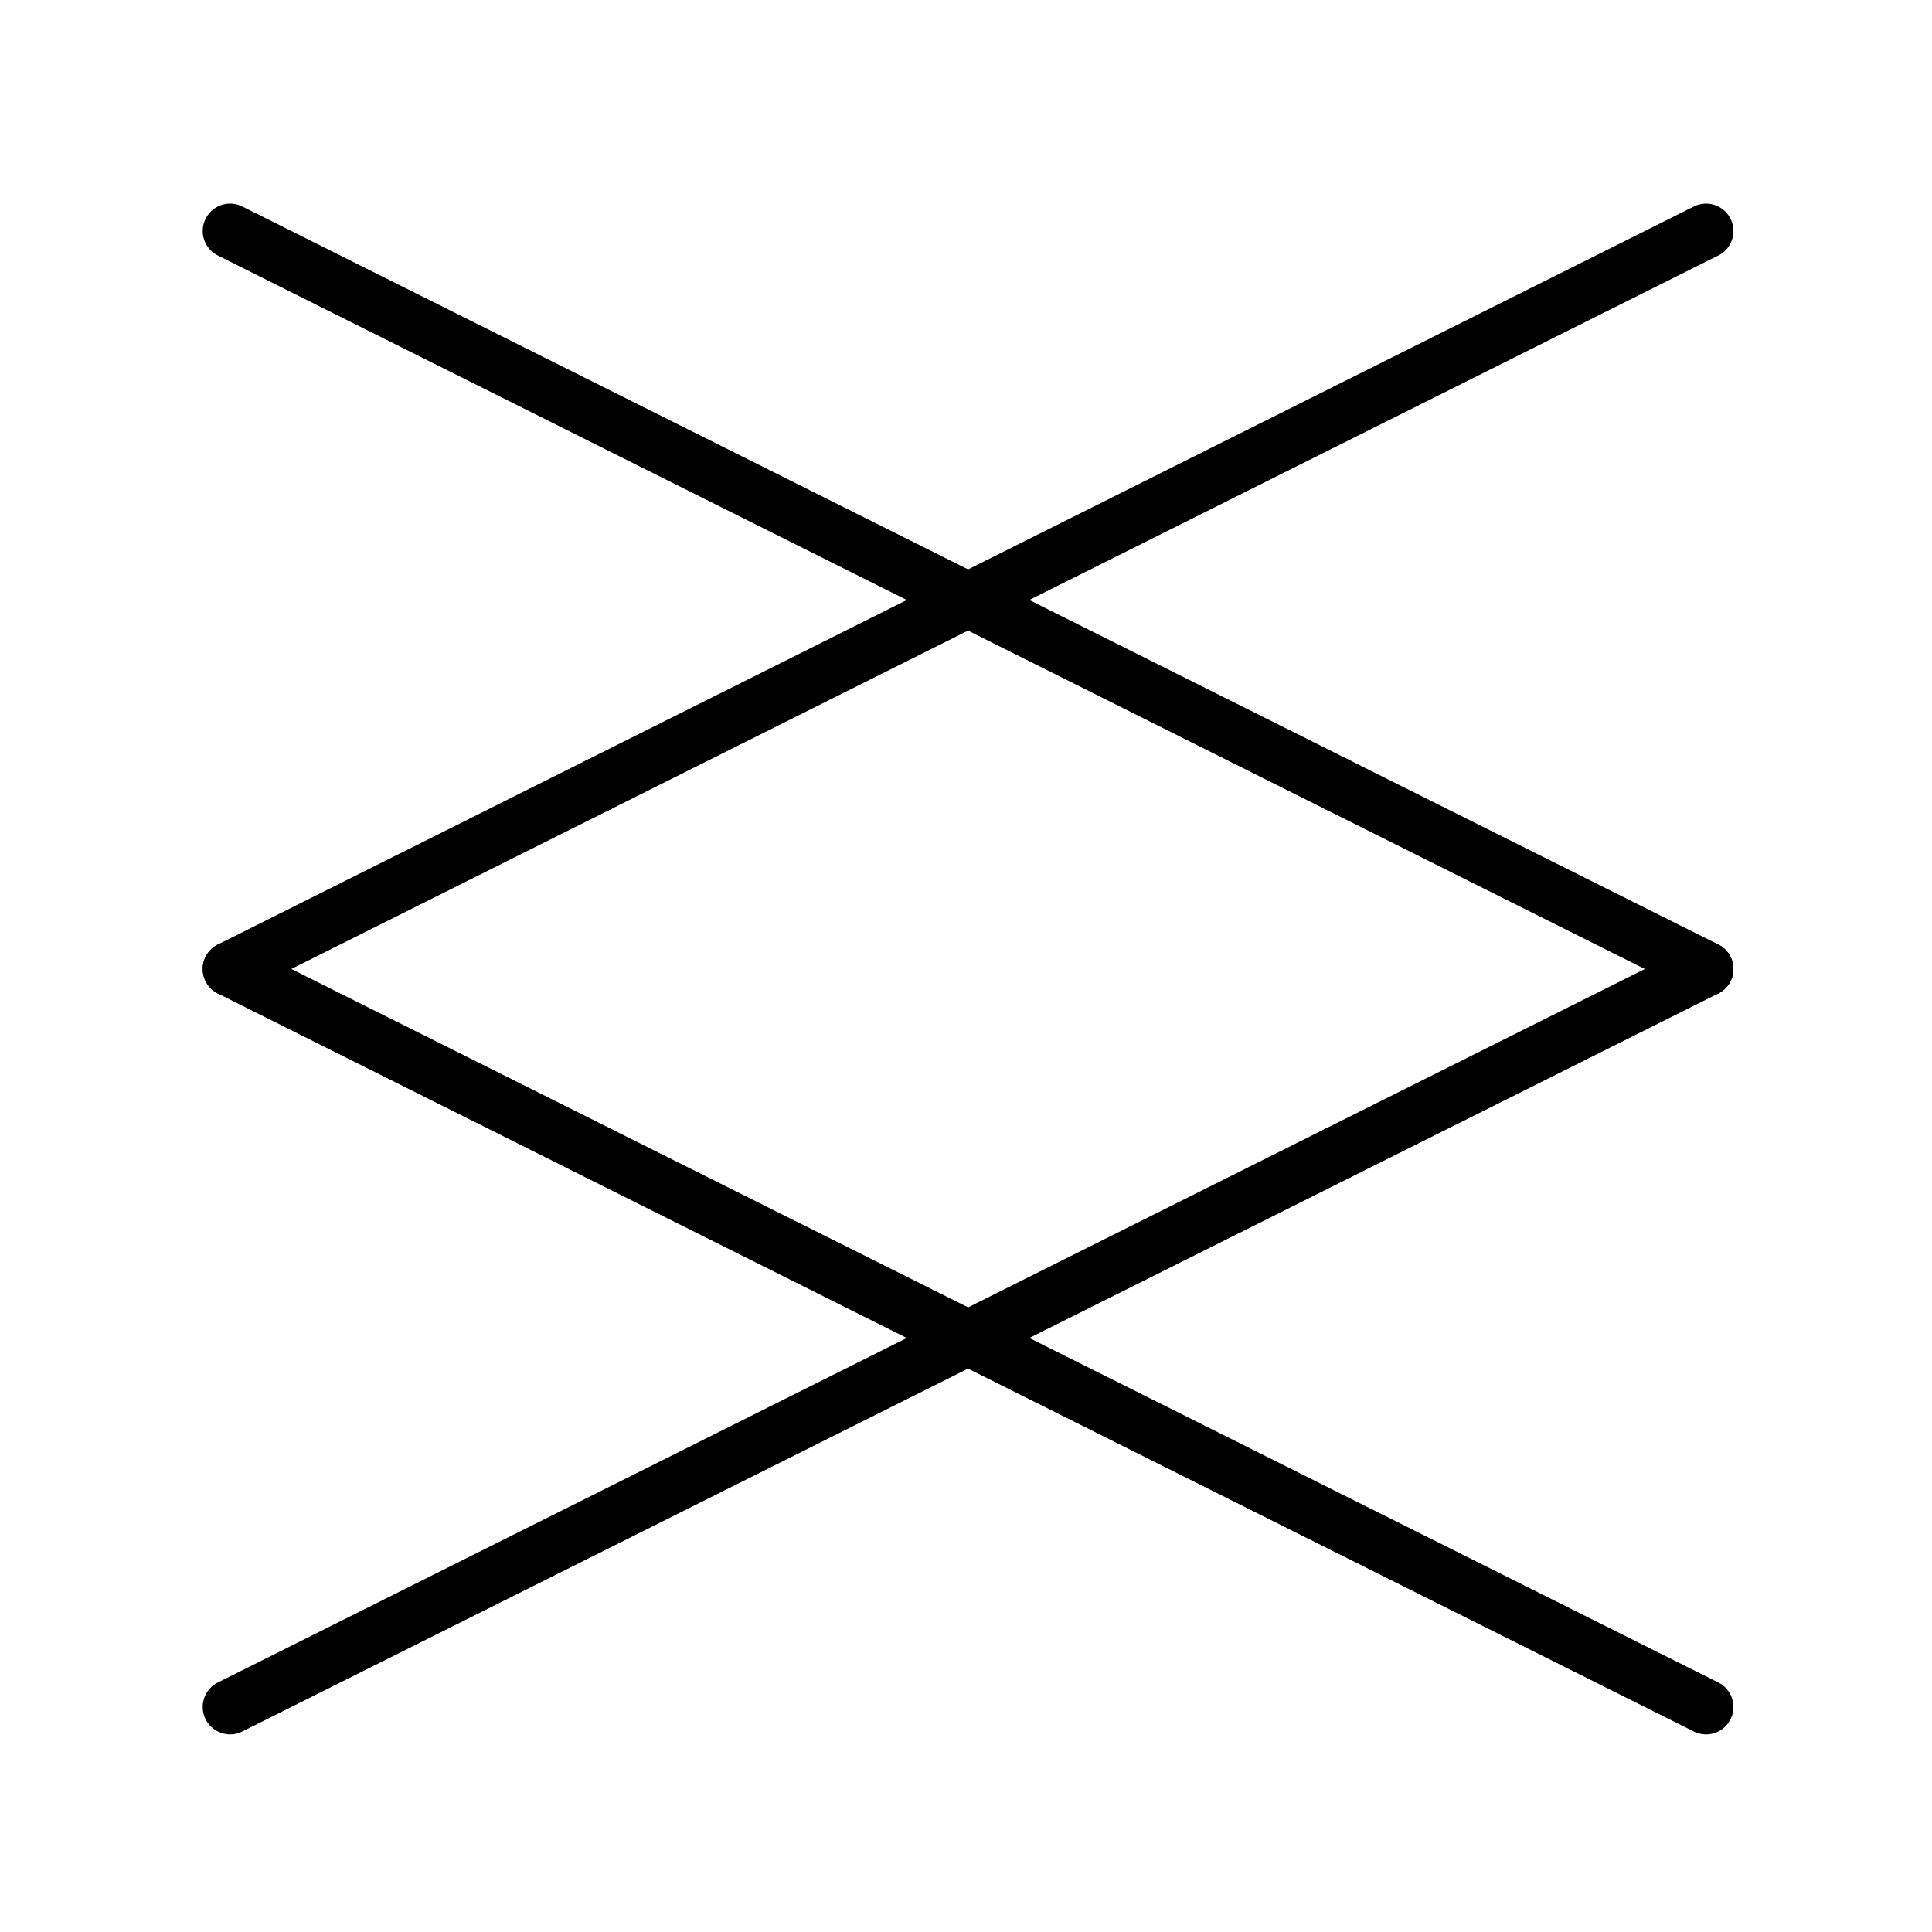
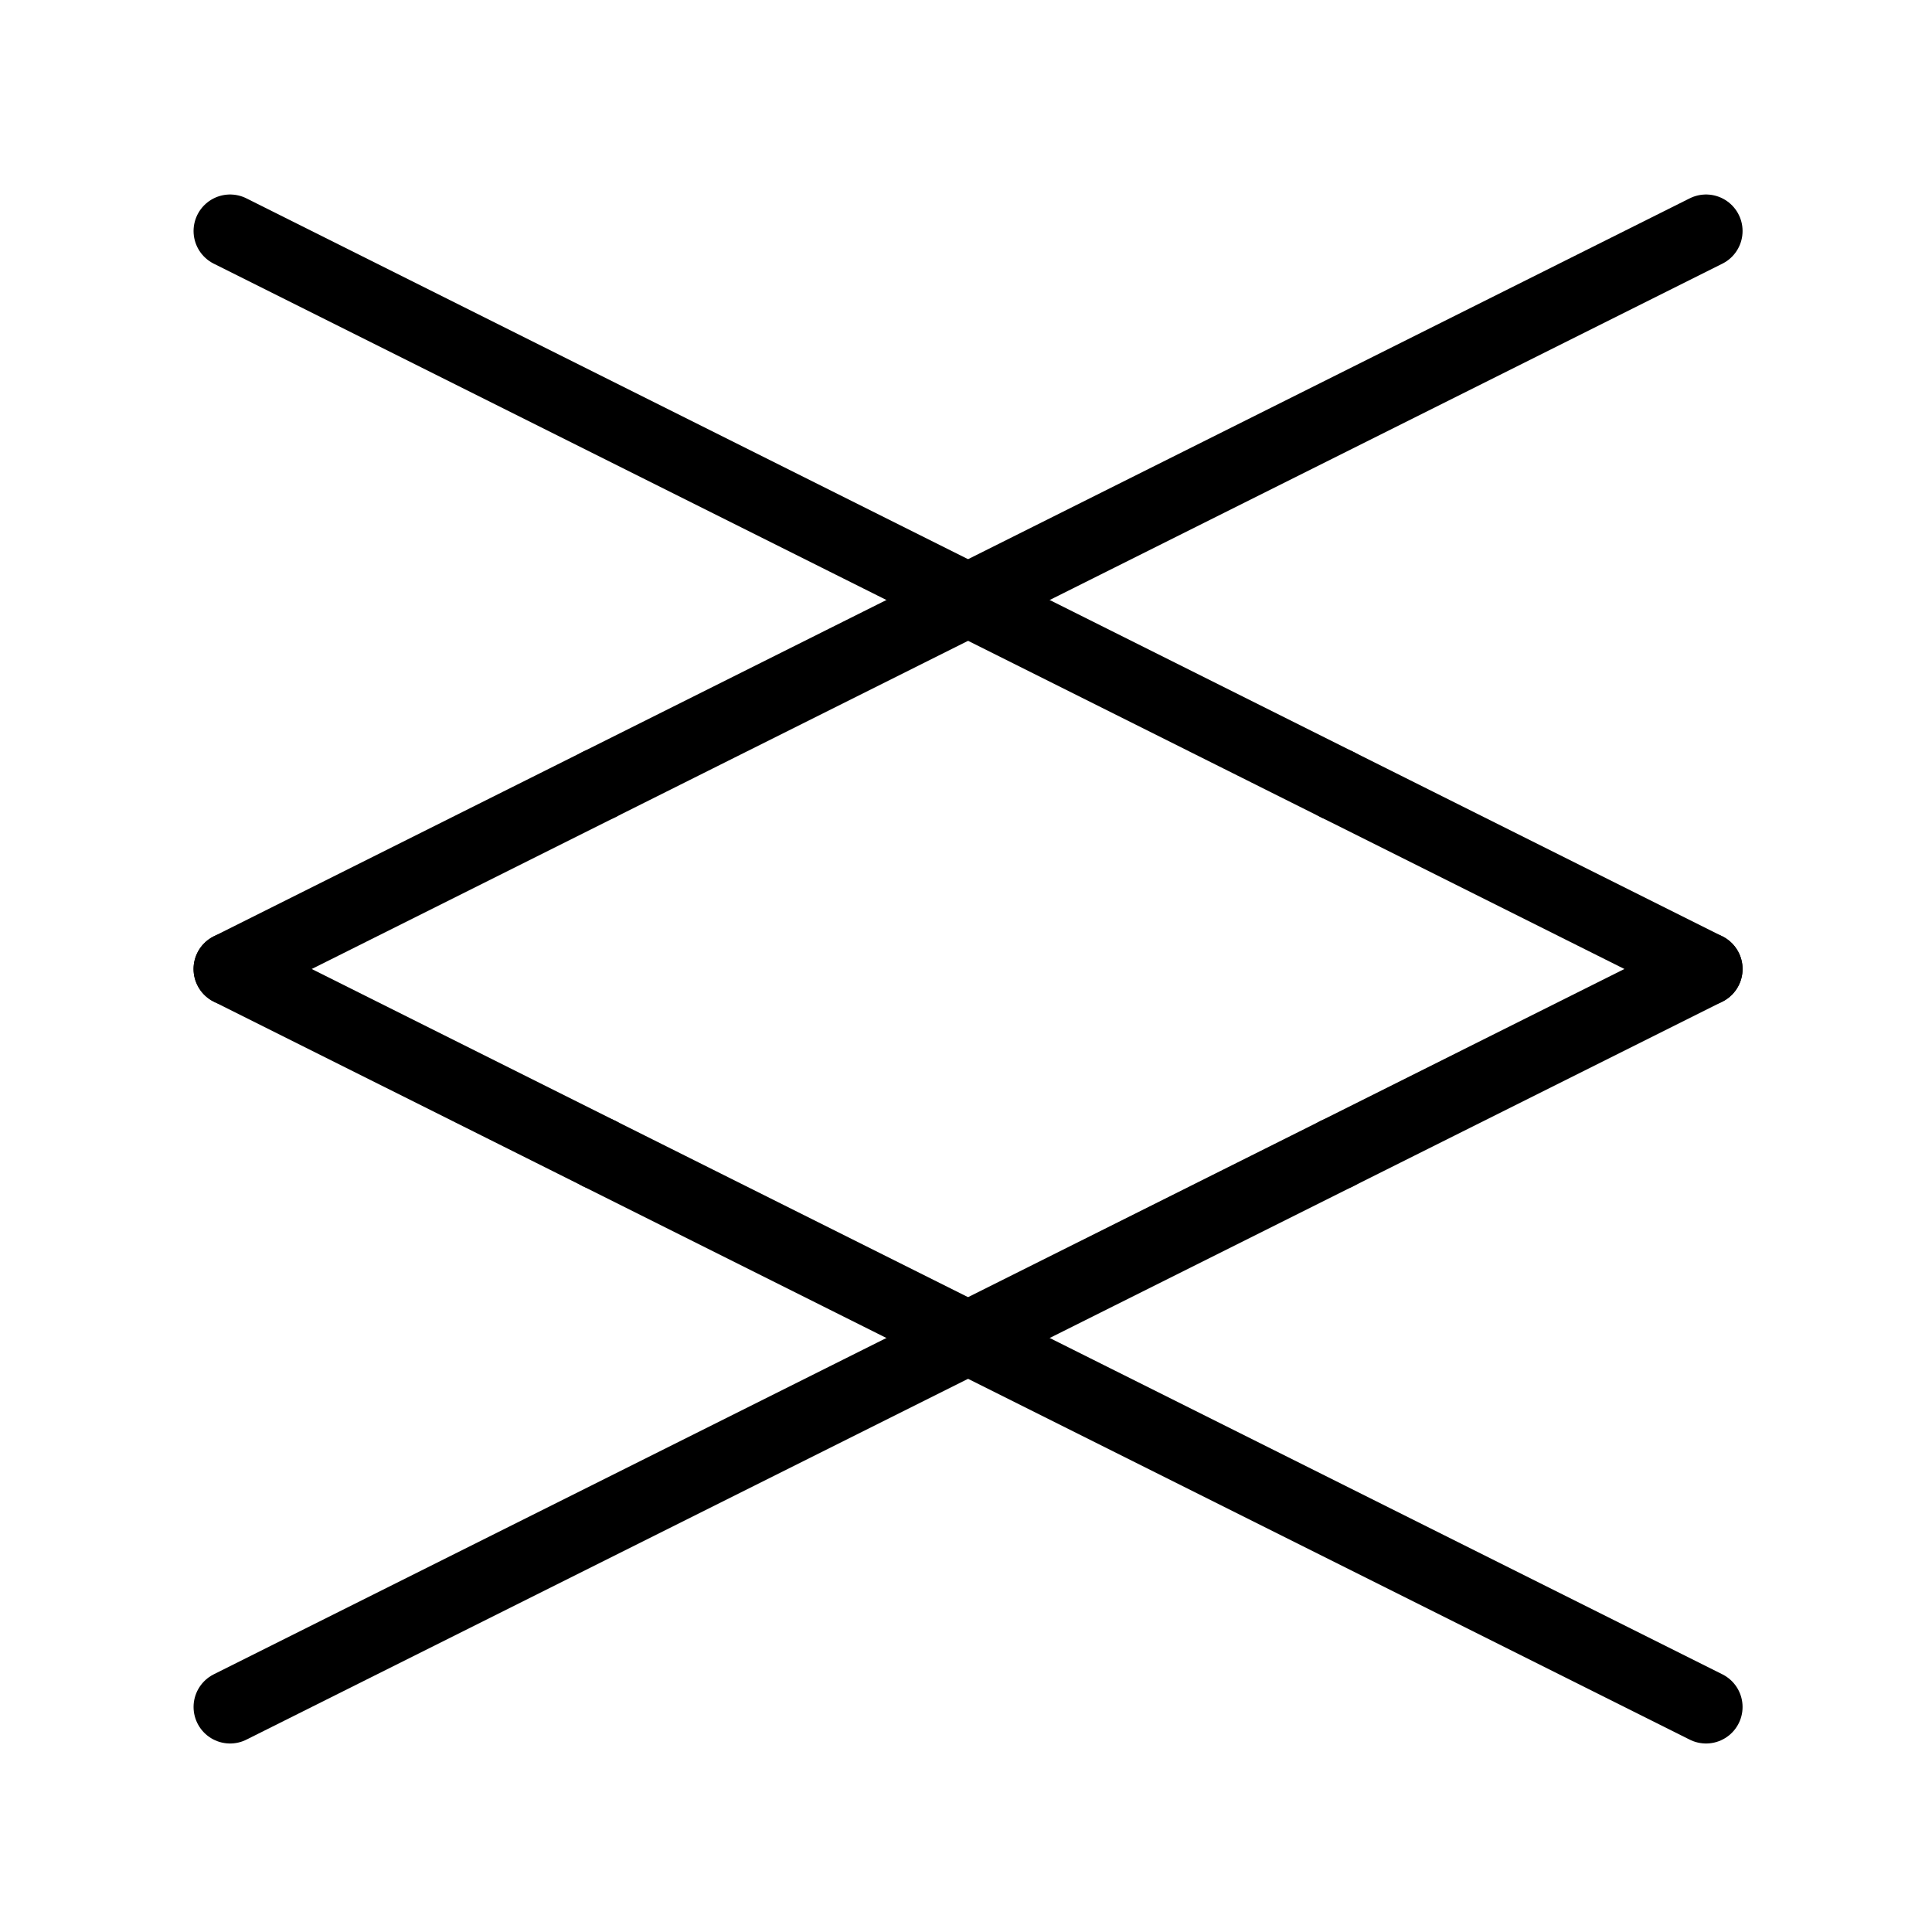
<svg xmlns="http://www.w3.org/2000/svg" viewBox="0 0 100 100" width="100" height="100" version="1.1" id="svg1059">
  <defs id="defs991">
    <marker id="DistanceX" orient="auto" refX="0" refY="0" style="overflow:visible">
      <path d="M 3,-3 -3,3 M 0,-5 V 5" style="stroke:#000000;stroke-width:0.5" id="path979" />
    </marker>
    <pattern id="Hatch" patternUnits="userSpaceOnUse" width="8" height="8" x="0" y="0">
      <path d="M8 4 l-4,4" stroke="#000000" stroke-width="0.25" linecap="square" id="path982" />
      <path d="M6 2 l-4,4" stroke="#000000" stroke-width="0.25" linecap="square" id="path984" />
      <path d="M4 0 l-4,4" stroke="#000000" stroke-width="0.25" linecap="square" id="path986" />
    </pattern>
    <symbol id="*MODEL_SPACE" />
    <symbol id="*PAPER_SPACE" />
  </defs>
  <g id="g1057">
-     <path style="fill:none;stroke:#000000;stroke-width:2.835;stroke-miterlimit:4;stroke-dasharray:none;stroke-linejoin:round;stroke-linecap:round" d="M 50.107,31.056 11.909,11.957" id="path993" />
-     <path style="fill:none;stroke:#000000;stroke-width:2.835;stroke-miterlimit:4;stroke-dasharray:none;stroke-linejoin:round;stroke-linecap:round" d="M 88.305,11.957 50.107,31.056" id="path997" />
-     <path style="fill:none;stroke:#000000;stroke-width:2.835;stroke-miterlimit:4;stroke-dasharray:none;stroke-linejoin:round;stroke-linecap:round" d="M 69.206,40.606 50.107,31.056" id="path1003" />
-     <path style="fill:none;stroke:#000000;stroke-width:2.835;stroke-miterlimit:4;stroke-dasharray:none;stroke-linejoin:round;stroke-linecap:round" d="M 50.107,31.056 31.008,40.606" id="path1005" />
-     <path style="fill:none;stroke:#000000;stroke-width:2.835;stroke-miterlimit:4;stroke-dasharray:none;stroke-linejoin:round;stroke-linecap:round" d="M 31.008,40.606 11.909,50.155" id="path1007" />
-     <path style="fill:none;stroke:#000000;stroke-width:2.835;stroke-miterlimit:4;stroke-dasharray:none;stroke-linejoin:round;stroke-linecap:round" d="m 11.909,50.155 19.099,9.549" id="path1009" />
-     <path style="fill:none;stroke:#000000;stroke-width:2.835;stroke-miterlimit:4;stroke-dasharray:none;stroke-linejoin:round;stroke-linecap:round" d="m 31.008,59.705 19.099,9.549" id="path1011" />
-     <path style="fill:none;stroke:#000000;stroke-width:2.835;stroke-miterlimit:4;stroke-dasharray:none;stroke-linejoin:round;stroke-linecap:round" d="M 50.107,69.254 88.305,88.353" id="path1013" />
-     <path style="fill:none;stroke:#000000;stroke-width:2.835;stroke-miterlimit:4;stroke-dasharray:none;stroke-linejoin:round;stroke-linecap:round" d="M 50.107,69.254 11.909,88.353" id="path1015" />
-     <path style="fill:none;stroke:#000000;stroke-width:2.835;stroke-miterlimit:4;stroke-dasharray:none;stroke-linejoin:round;stroke-linecap:round" d="M 69.206,59.705 50.107,69.254" id="path1033" />
-     <path style="fill:none;stroke:#000000;stroke-width:2.835;stroke-miterlimit:4;stroke-dasharray:none;stroke-linejoin:round;stroke-linecap:round" d="M 88.305,50.155 69.206,40.606" id="path1043" />
-     <path style="fill:none;stroke:#000000;stroke-width:2.835;stroke-miterlimit:4;stroke-dasharray:none;stroke-linejoin:round;stroke-linecap:round" d="M 88.305,50.155 69.206,59.705" id="path1047" />
+     <path style="fill:none;stroke:#000000;stroke-width:3.78;stroke-miterlimit:4;stroke-dasharray:none;stroke-linejoin:round;stroke-linecap:round" d="M 50.107,31.056 11.909,11.957" id="path993" />
+     <path style="fill:none;stroke:#000000;stroke-width:3.78;stroke-miterlimit:4;stroke-dasharray:none;stroke-linejoin:round;stroke-linecap:round" d="M 88.305,11.957 50.107,31.056" id="path997" />
+     <path style="fill:none;stroke:#000000;stroke-width:3.78;stroke-miterlimit:4;stroke-dasharray:none;stroke-linejoin:round;stroke-linecap:round" d="M 69.206,40.606 50.107,31.056" id="path1003" />
+     <path style="fill:none;stroke:#000000;stroke-width:3.78;stroke-miterlimit:4;stroke-dasharray:none;stroke-linejoin:round;stroke-linecap:round" d="M 50.107,31.056 31.008,40.606" id="path1005" />
+     <path style="fill:none;stroke:#000000;stroke-width:3.78;stroke-miterlimit:4;stroke-dasharray:none;stroke-linejoin:round;stroke-linecap:round" d="M 31.008,40.606 11.909,50.155" id="path1007" />
+     <path style="fill:none;stroke:#000000;stroke-width:3.78;stroke-miterlimit:4;stroke-dasharray:none;stroke-linejoin:round;stroke-linecap:round" d="m 11.909,50.155 19.099,9.549" id="path1009" />
+     <path style="fill:none;stroke:#000000;stroke-width:3.78;stroke-miterlimit:4;stroke-dasharray:none;stroke-linejoin:round;stroke-linecap:round" d="m 31.008,59.705 19.099,9.549" id="path1011" />
+     <path style="fill:none;stroke:#000000;stroke-width:3.78;stroke-miterlimit:4;stroke-dasharray:none;stroke-linejoin:round;stroke-linecap:round" d="M 50.107,69.254 88.305,88.353" id="path1013" />
+     <path style="fill:none;stroke:#000000;stroke-width:3.78;stroke-miterlimit:4;stroke-dasharray:none;stroke-linejoin:round;stroke-linecap:round" d="M 50.107,69.254 11.909,88.353" id="path1015" />
+     <path style="fill:none;stroke:#000000;stroke-width:3.78;stroke-miterlimit:4;stroke-dasharray:none;stroke-linejoin:round;stroke-linecap:round" d="M 69.206,59.705 50.107,69.254" id="path1033" />
+     <path style="fill:none;stroke:#000000;stroke-width:3.78;stroke-miterlimit:4;stroke-dasharray:none;stroke-linejoin:round;stroke-linecap:round" d="M 88.305,50.155 69.206,40.606" id="path1043" />
+     <path style="fill:none;stroke:#000000;stroke-width:3.78;stroke-miterlimit:4;stroke-dasharray:none;stroke-linejoin:round;stroke-linecap:round" d="M 88.305,50.155 69.206,59.705" id="path1047" />
  </g>
</svg>
